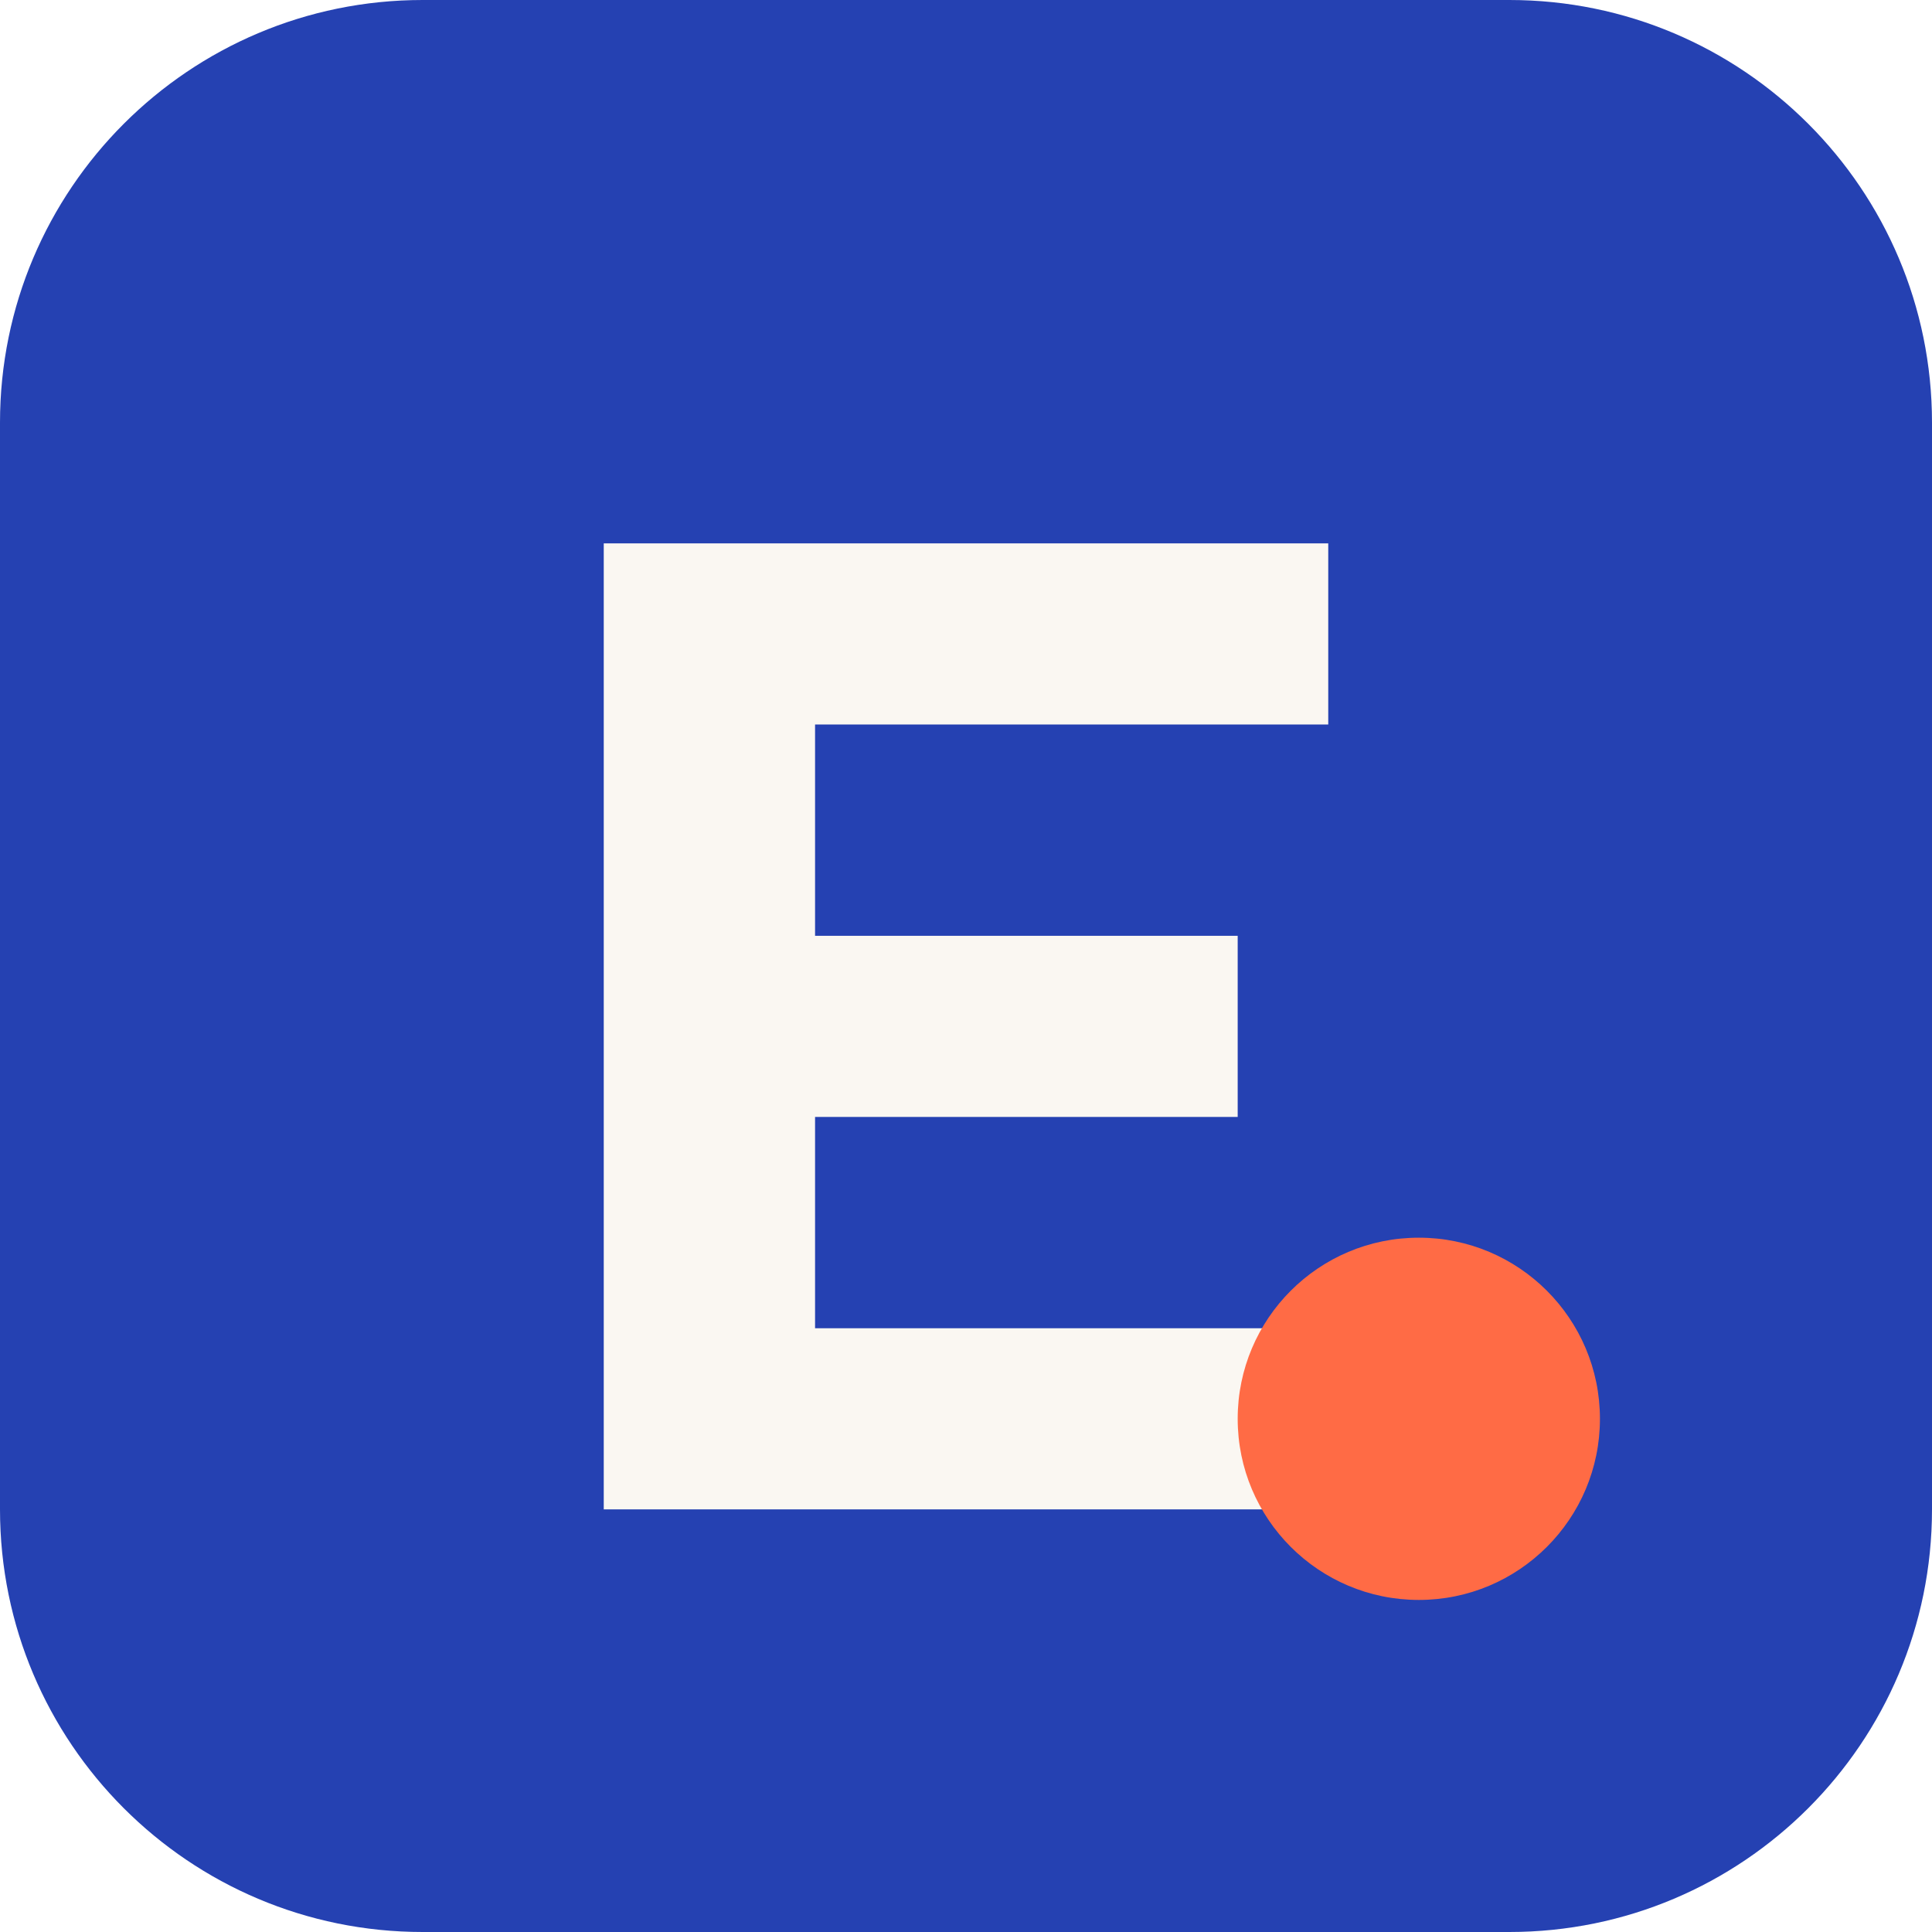
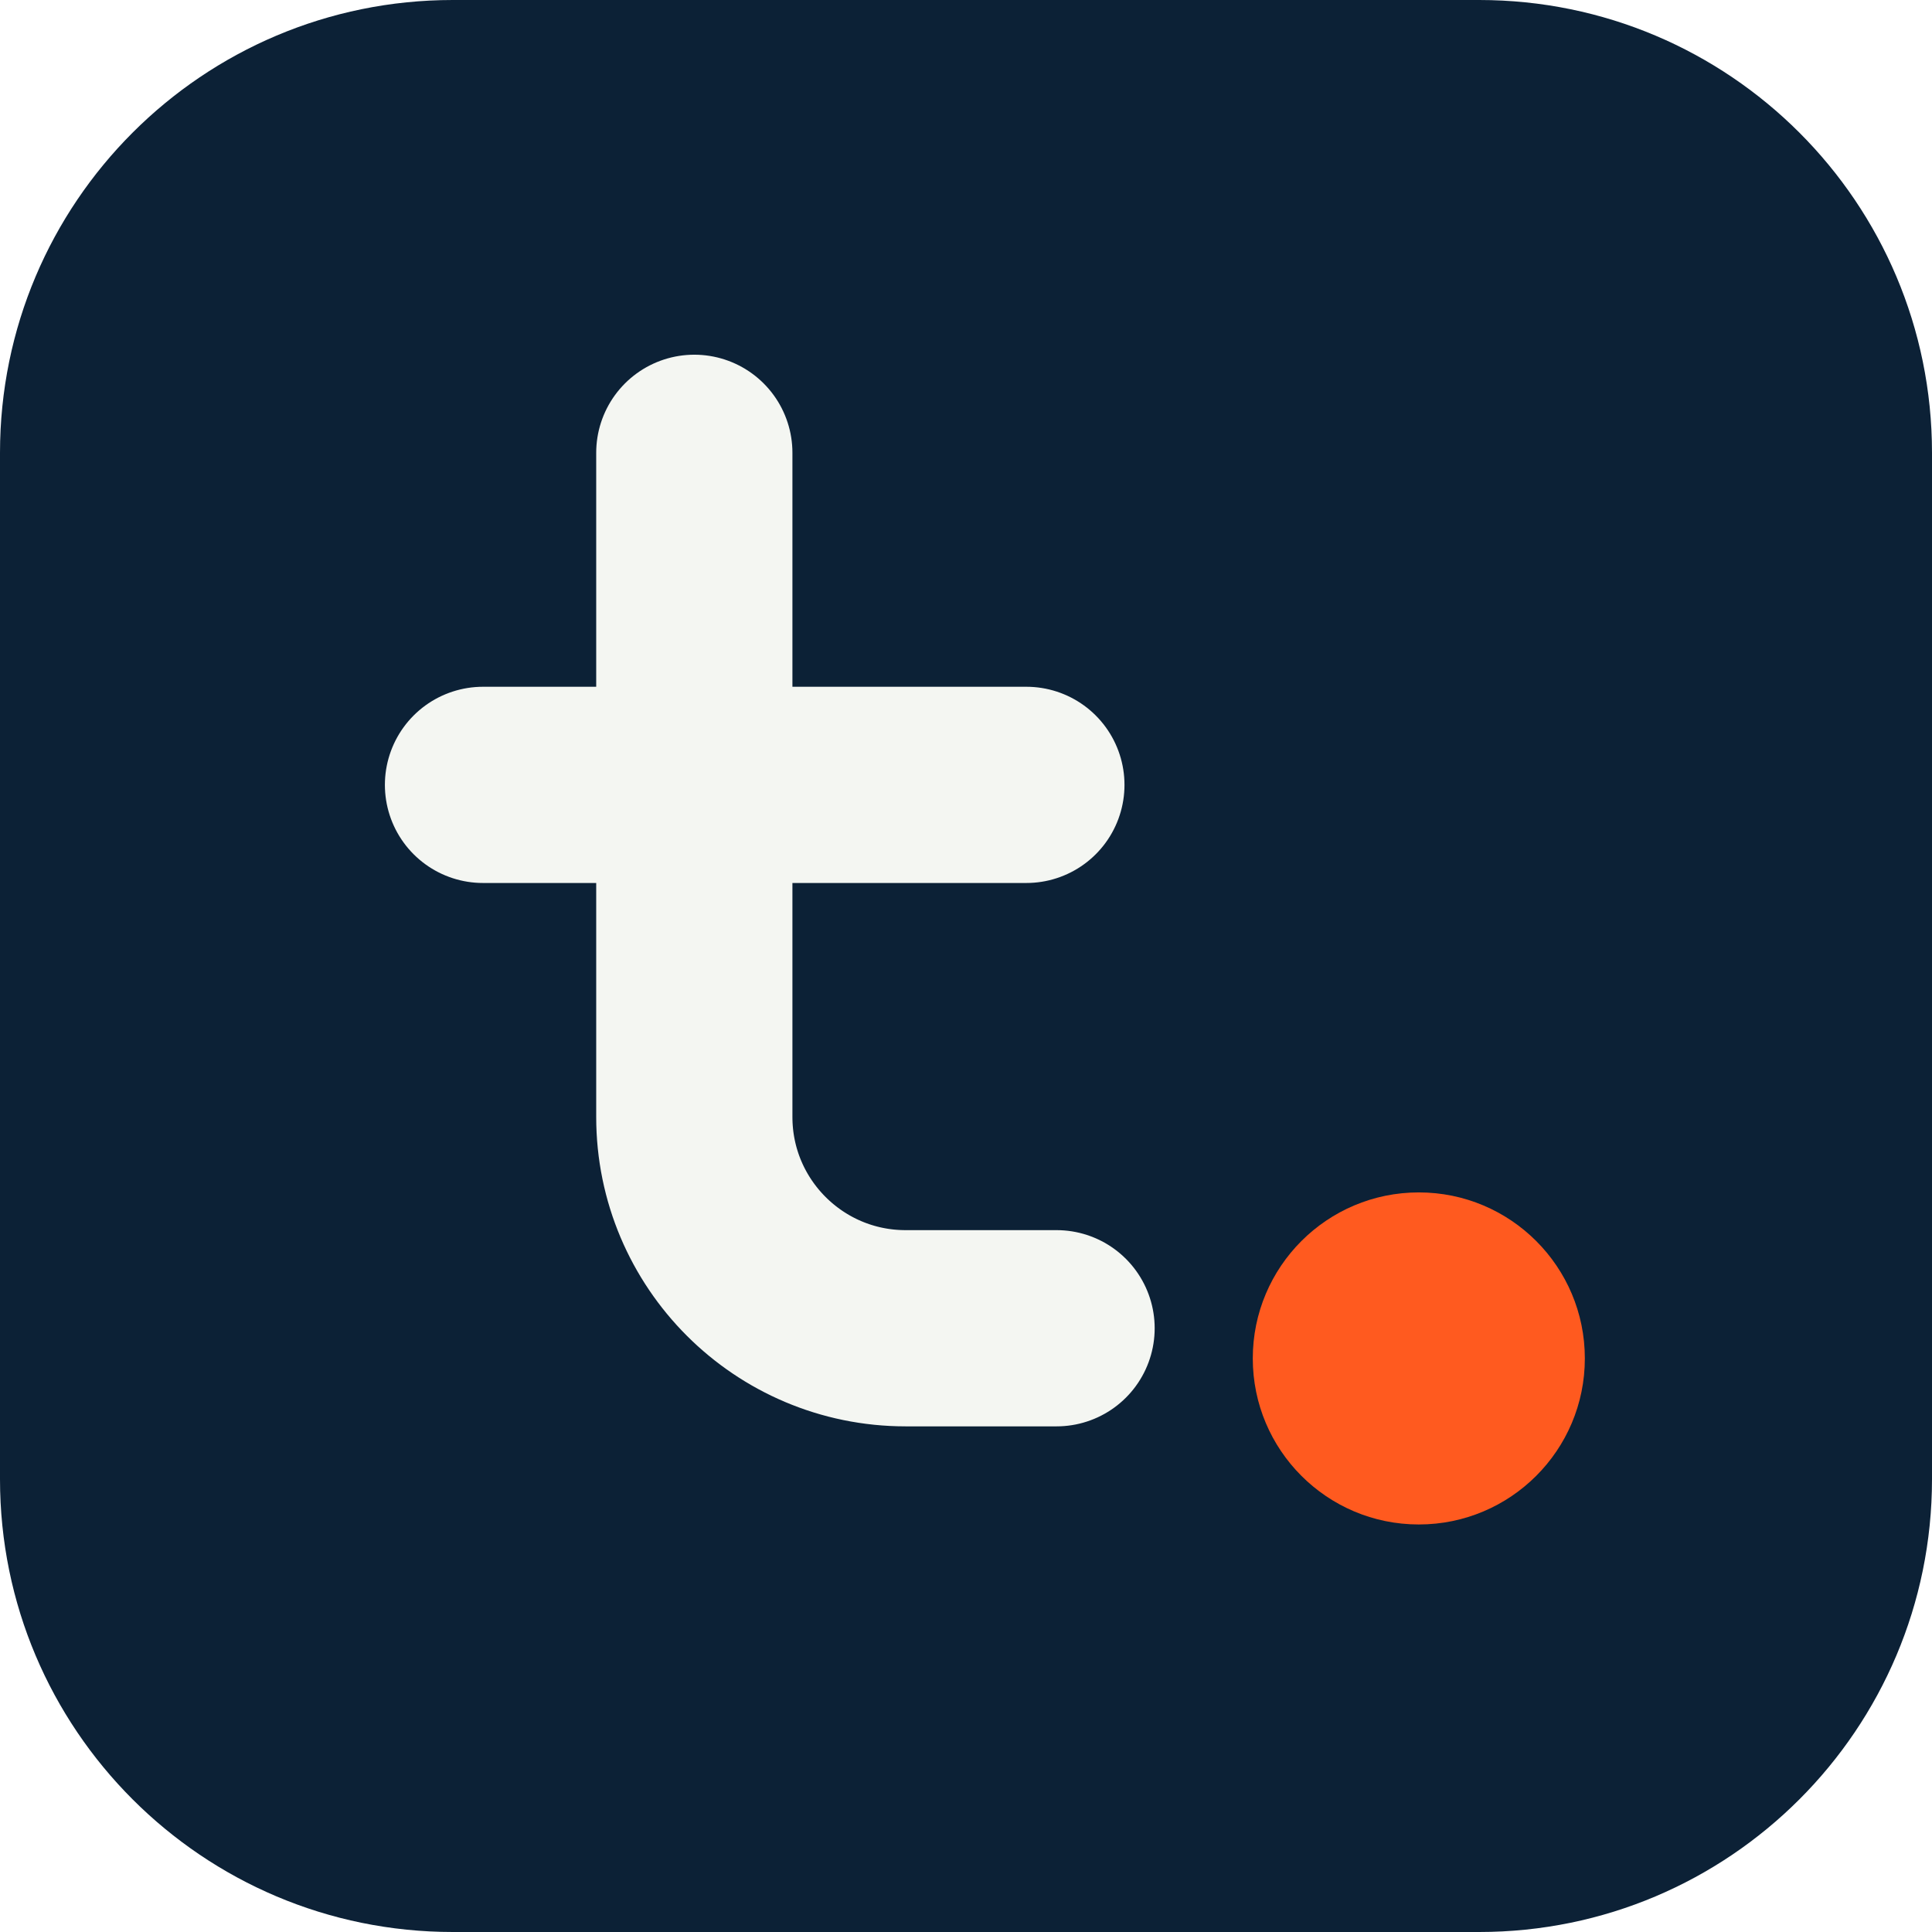
<svg xmlns="http://www.w3.org/2000/svg" viewBox="0 0 64 64">
-   <rect width="64" height="64" rx="14" fill="#2541B2" />
-   <path d="M20 18h24v6H27v7h14v6H27v7h17v6H20z" fill="#FAF7F2" />
-   <circle cx="47" cy="47" r="6" fill="#FF6B45" />
+   <rect width="64" height="64" rx="15" fill="#0C2136" />
+   <path d="M23 15v22a7 7 0 0 0 7 7h5" fill="none" stroke="#F4F6F2" stroke-width="6.5" stroke-linecap="round" />
+   <path d="M16 26h18" fill="none" stroke="#F4F6F2" stroke-width="6.5" stroke-linecap="round" />
+   <circle cx="47" cy="45" r="5.5" fill="#FF5A1F" />
</svg>
